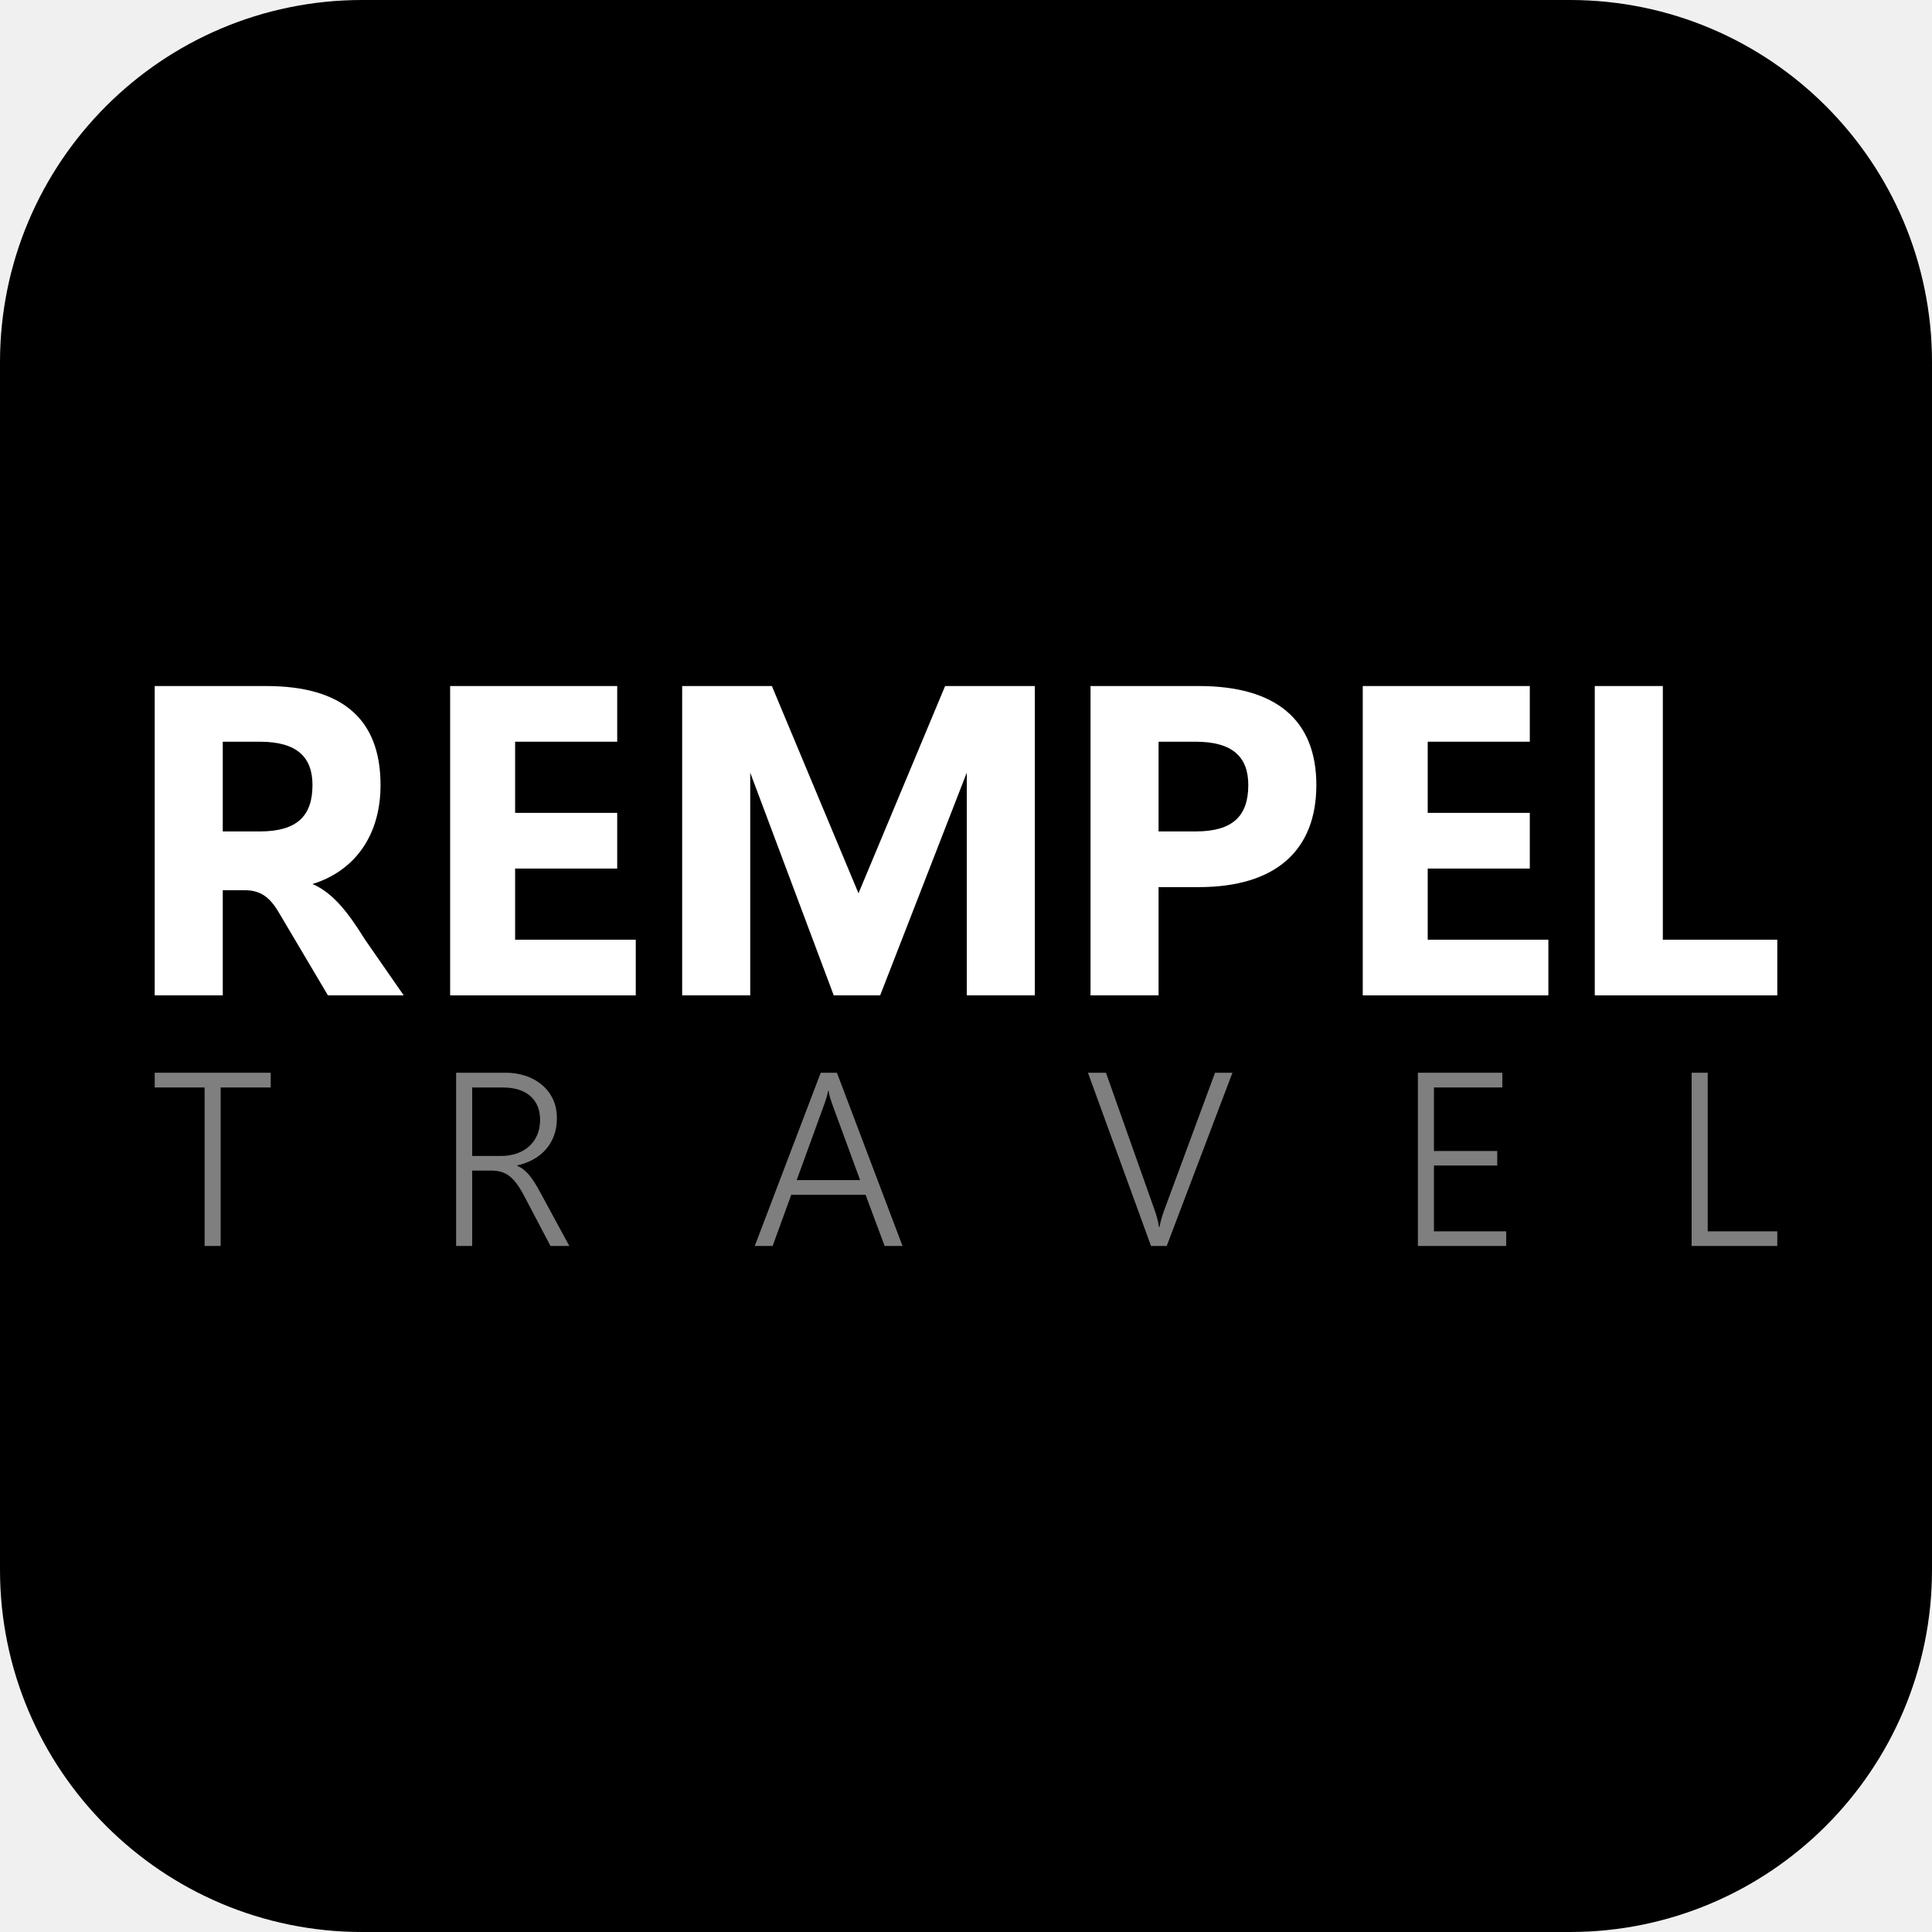
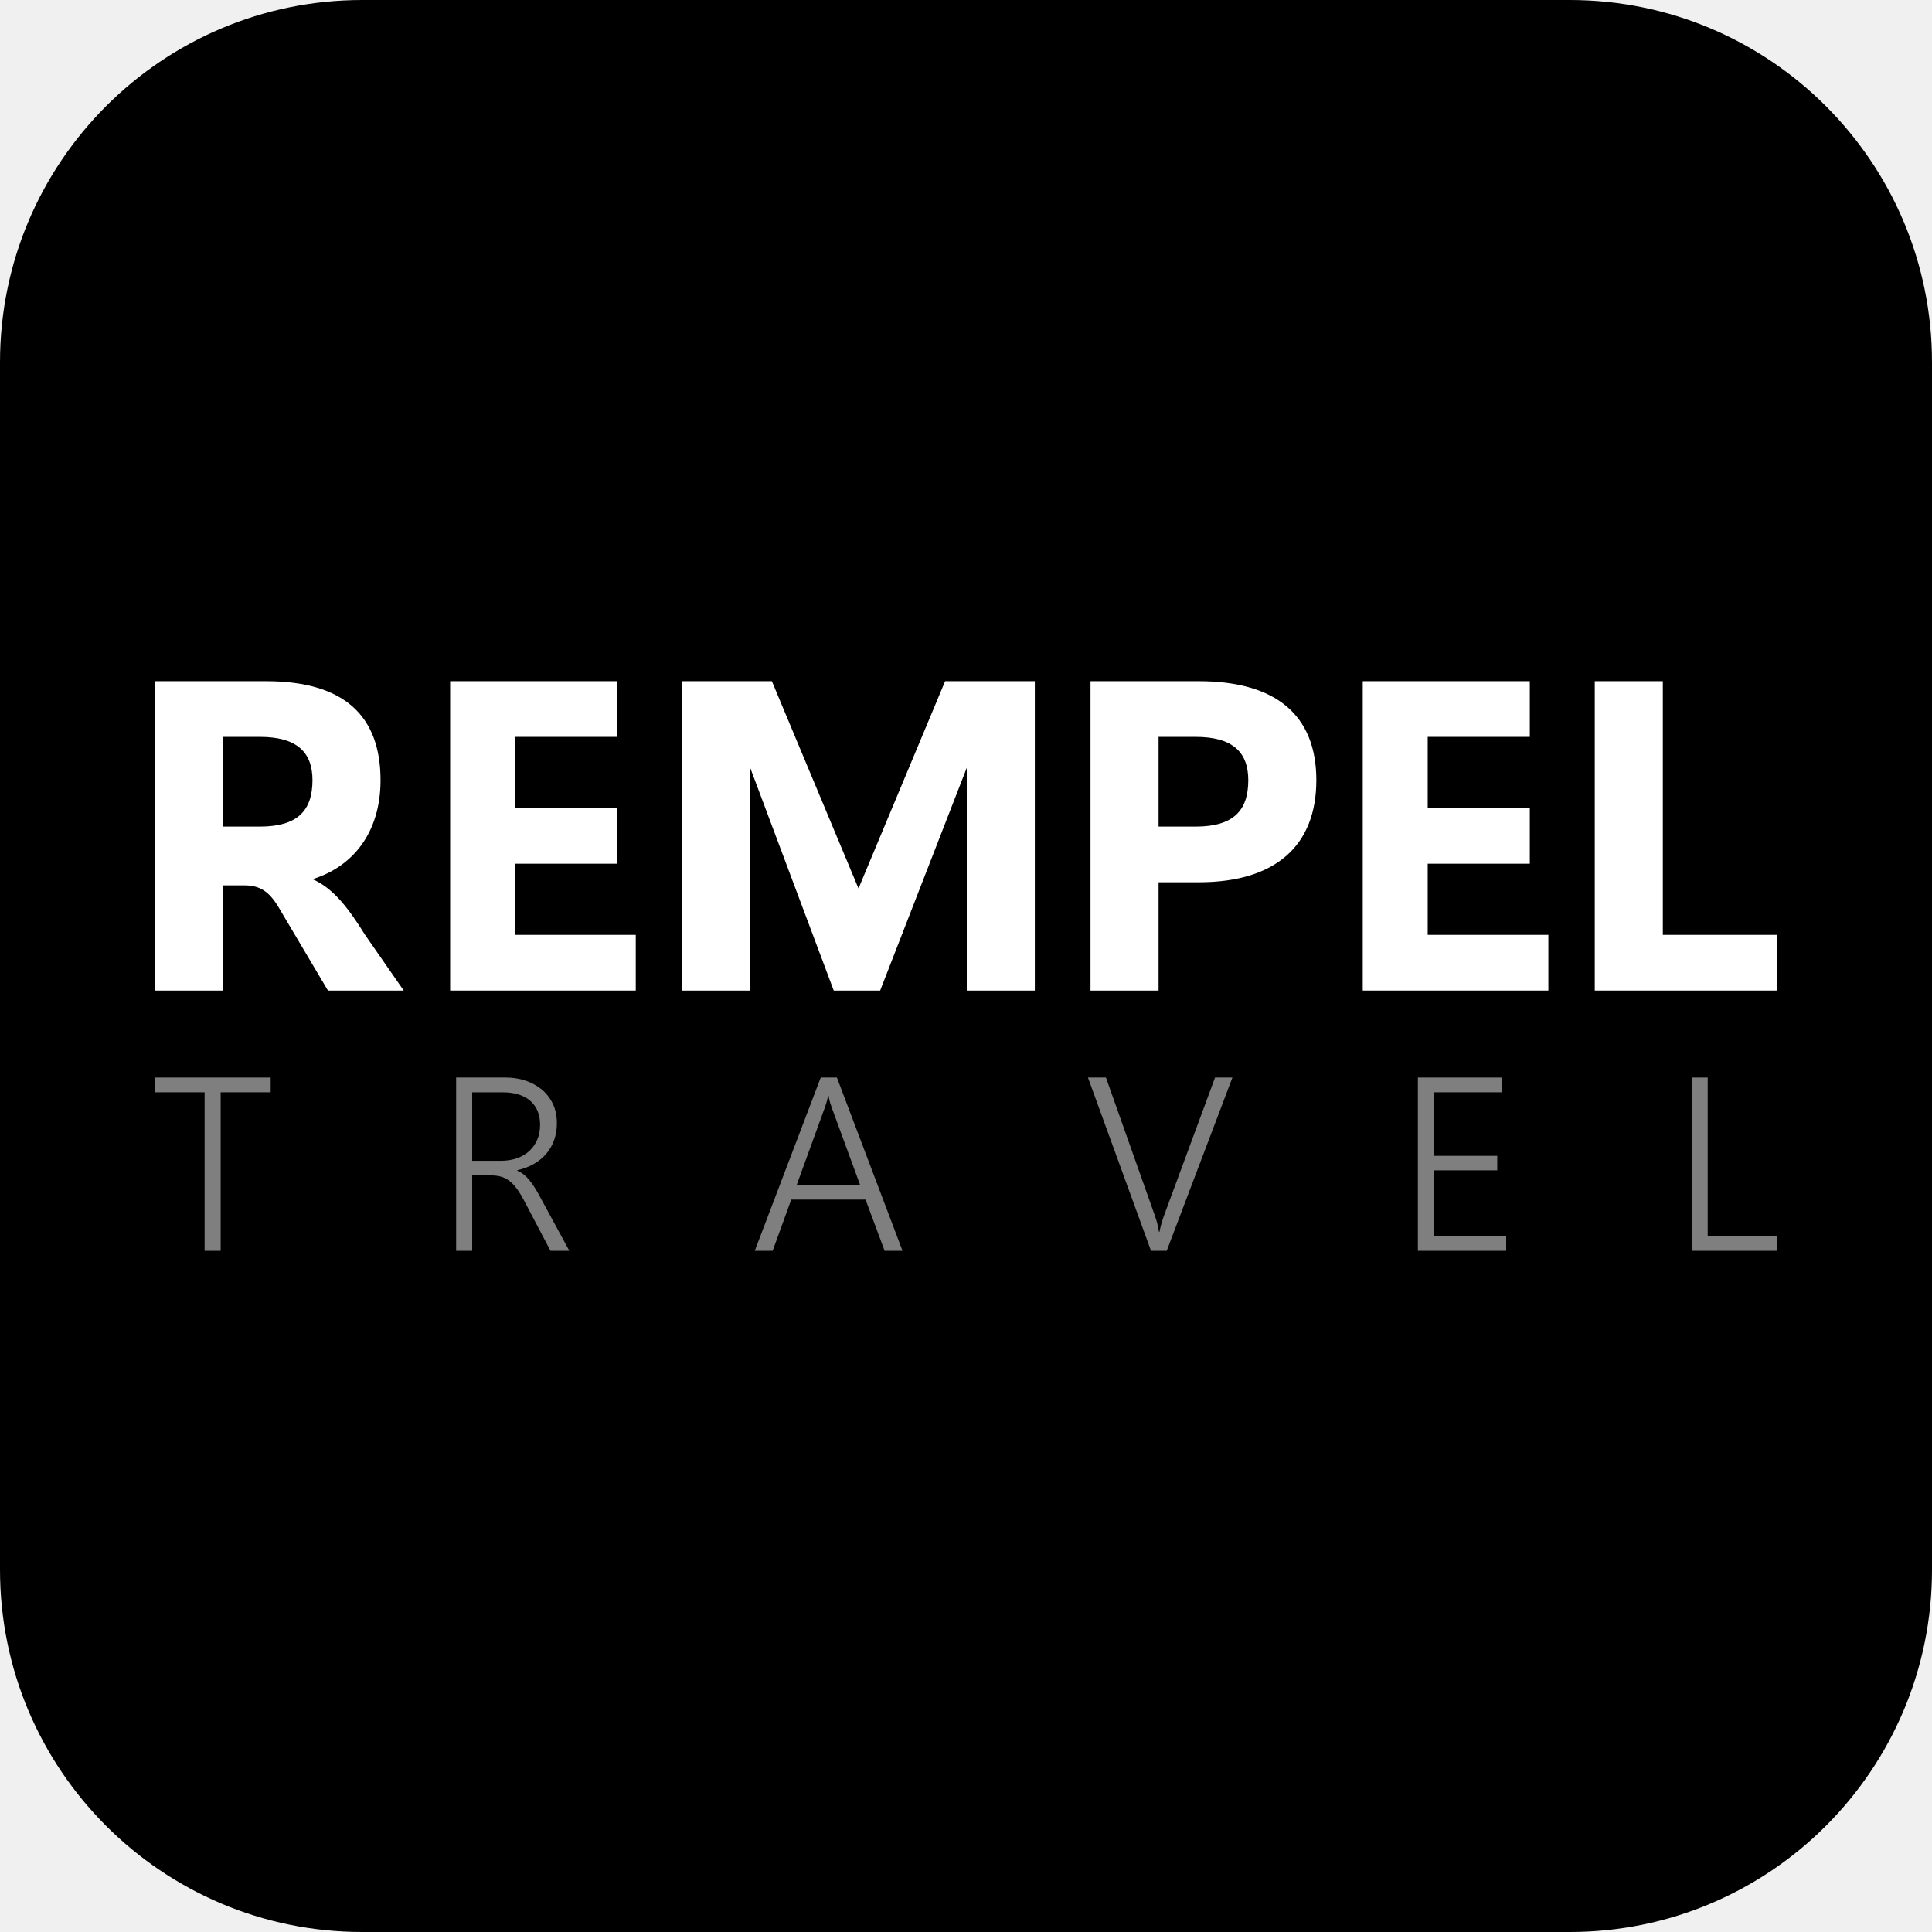
<svg xmlns="http://www.w3.org/2000/svg" viewBox="0 0 512 512" role="img" aria-label="REMPEL TRAVEL">
  <rect width="512" height="512" rx="96" fill="#000000" />
-   <g transform="translate(41 181.8055) scale(0.8198284)" fill-rule="evenodd">
+   <g transform="translate(41 180.5245) scale(0.8198284)" fill-rule="evenodd">
    <g fill="#FFFFFF" transform="translate(-60 -60)">
      <path d="M60 60 L96 60 C121 60 133 71 133 92 C133 109 124 120 111 124 C118 127 123 134 128 142 L140.5 160 L116 160 L100 133 C97 128 94 126 89 126 L82 126 L82 160 L60 160 Z M82 78 L82 107 L94 107 C106 107 111 102 111 92 C111 83 106 78 94 78 Z M82 78" />
      <path d="M155.5 60 L209.5 60 L209.5 78 L176.5 78 L176.5 101 L209.5 101 L209.5 119 L176.5 119 L176.5 142 L215.5 142 L215.5 160 L155.5 160 Z M155.5 60" />
      <path d="M230.5 60 L259.5 60 L287.5 127 L315.5 60 L344.5 60 L344.5 160 L322.5 160 L322.5 88 L294.5 160 L279.5 160 L252.5 88 L252.5 160 L230.5 160 Z M230.5 60" />
      <path d="M362.5 60 L397.5 60 C422.5 60 435.5 71 435.5 92 C435.5 113 422.5 125 397.5 125 L384.5 125 L384.5 160 L362.5 160 Z M384.5 78 L384.5 107 L396.5 107 C408.5 107 413.5 102 413.5 92 C413.5 83 408.5 78 396.5 78 Z M384.5 78" />
      <path d="M450.5 60 L504.5 60 L504.5 78 L471.5 78 L471.5 101 L504.5 101 L504.5 119 L471.5 119 L471.5 142 L510.5 142 L510.5 160 L450.5 160 Z M450.5 60" />
      <path d="M525.5 60 L547.5 60 L547.5 142 L584.5 142 L584.5 160 L525.5 160 Z M525.5 60" />
    </g>
    <g fill="#7F7F7F">
-       <path d="M36.377 54.81 L36.377 134.888 L28.259 134.888 L28.259 54.81 L3.052 54.81 L3.052 47.363 L61.646 47.363 L61.646 54.81 Z" transform="translate(0 125) scale(0.6398215) translate(-3.051758 -47.36328)" />
-       <path d="M59.021 134.888 L45.837 109.802 C44.535 107.32 43.274 105.245 42.053 103.577 C40.833 101.908 39.571 100.576 38.269 99.579 C36.967 98.582 35.573 97.87 34.088 97.443 C32.603 97.015 30.945 96.802 29.114 96.802 L19.47 96.802 L19.47 134.888 L11.353 134.888 L11.353 47.363 L36.56 47.363 C39.856 47.363 43.04 47.852 46.112 48.828 C49.184 49.805 51.921 51.249 54.321 53.162 C56.722 55.074 58.645 57.475 60.089 60.364 C61.534 63.253 62.256 66.61 62.256 70.435 C62.256 73.527 61.788 76.375 60.852 78.979 C59.916 81.584 58.584 83.893 56.854 85.907 C55.125 87.921 53.029 89.63 50.568 91.034 C48.106 92.438 45.329 93.486 42.236 94.177 L42.236 94.421 C43.416 94.91 44.495 95.54 45.471 96.313 C46.448 97.087 47.394 98.022 48.309 99.121 C49.225 100.22 50.13 101.481 51.025 102.905 C51.921 104.329 52.856 105.957 53.833 107.788 L68.542 134.888 Z M19.47 54.81 L19.47 89.417 L33.997 89.417 C36.926 89.417 39.612 88.989 42.053 88.135 C44.495 87.28 46.58 86.06 48.309 84.473 C50.039 82.886 51.381 80.973 52.338 78.735 C53.294 76.497 53.772 73.975 53.772 71.167 C53.772 66.081 52.134 62.083 48.859 59.174 C45.583 56.264 40.853 54.81 34.668 54.81 Z" transform="translate(97.43333 125) scale(0.6398215) translate(-11.35254 -47.36328)" />
-       <path d="M68.054 134.888 L58.411 109.009 L20.874 109.009 L11.475 134.888 L2.441 134.888 L35.767 47.363 L43.945 47.363 L77.087 134.888 Z M41.382 62.683 C41.097 61.91 40.802 61.015 40.497 59.998 C40.192 58.98 39.937 57.821 39.734 56.519 L39.49 56.519 C39.246 57.821 38.971 58.98 38.666 59.998 C38.361 61.015 38.066 61.91 37.781 62.683 L23.621 101.624 L55.664 101.624 Z" transform="translate(193.9685 125) scale(0.6398215) translate(-2.441406 -47.36328)" />
-       <path d="M41.565 134.888 L33.63 134.888 L1.77 47.363 L10.864 47.363 L35.645 117.31 C36.092 118.612 36.489 119.924 36.835 121.246 C37.181 122.569 37.455 123.942 37.659 125.366 L37.903 125.366 C38.106 124.227 38.391 122.976 38.757 121.613 C39.124 120.249 39.591 118.774 40.161 117.188 L65.979 47.363 L74.768 47.363 Z" transform="translate(301.6724 125) scale(0.6398215) translate(-1.77002 -47.36328)" />
-       <path d="M11.353 134.888 L11.353 47.363 L54.016 47.363 L54.016 54.81 L19.47 54.81 L19.47 86.914 L51.453 86.914 L51.453 94.238 L19.47 94.238 L19.47 127.502 L55.969 127.502 L55.969 134.888 Z" transform="translate(408.3219 125) scale(0.6398215) translate(-11.35254 -47.36328)" />
-       <path d="M11.353 134.888 L11.353 47.363 L19.47 47.363 L19.47 127.502 L54.626 127.502 L54.626 134.888 Z" transform="translate(496.8124 125) scale(0.6398215) translate(-11.35254 -47.36328)" />
+       <path d="M36.377 54.81 L36.377 134.888 L28.259 134.888 L28.259 54.81 L3.052 54.81 L3.052 47.363 L61.646 47.363 L61.646 54.81 Z" transform="translate(0 128.125) scale(0.6398215) translate(-3.051758 -47.36328)" />
+       <path d="M59.021 134.888 L45.837 109.802 C44.535 107.32 43.274 105.245 42.053 103.577 C40.833 101.908 39.571 100.576 38.269 99.579 C36.967 98.582 35.573 97.87 34.088 97.443 C32.603 97.015 30.945 96.802 29.114 96.802 L19.47 96.802 L19.47 134.888 L11.353 134.888 L11.353 47.363 L36.56 47.363 C39.856 47.363 43.04 47.852 46.112 48.828 C49.184 49.805 51.921 51.249 54.321 53.162 C56.722 55.074 58.645 57.475 60.089 60.364 C61.534 63.253 62.256 66.61 62.256 70.435 C62.256 73.527 61.788 76.375 60.852 78.979 C59.916 81.584 58.584 83.893 56.854 85.907 C55.125 87.921 53.029 89.63 50.568 91.034 C48.106 92.438 45.329 93.486 42.236 94.177 L42.236 94.421 C43.416 94.91 44.495 95.54 45.471 96.313 C46.448 97.087 47.394 98.022 48.309 99.121 C49.225 100.22 50.13 101.481 51.025 102.905 C51.921 104.329 52.856 105.957 53.833 107.788 L68.542 134.888 Z M19.47 54.81 L19.47 89.417 L33.997 89.417 C36.926 89.417 39.612 88.989 42.053 88.135 C44.495 87.28 46.58 86.06 48.309 84.473 C50.039 82.886 51.381 80.973 52.338 78.735 C53.294 76.497 53.772 73.975 53.772 71.167 C53.772 66.081 52.134 62.083 48.859 59.174 C45.583 56.264 40.853 54.81 34.668 54.81 Z" transform="translate(97.43333 128.125) scale(0.6398215) translate(-11.35254 -47.36328)" />
+       <path d="M68.054 134.888 L58.411 109.009 L20.874 109.009 L11.475 134.888 L2.441 134.888 L35.767 47.363 L43.945 47.363 L77.087 134.888 Z M41.382 62.683 C41.097 61.91 40.802 61.015 40.497 59.998 C40.192 58.98 39.937 57.821 39.734 56.519 L39.49 56.519 C39.246 57.821 38.971 58.98 38.666 59.998 C38.361 61.015 38.066 61.91 37.781 62.683 L23.621 101.624 L55.664 101.624 Z" transform="translate(193.9685 128.125) scale(0.6398215) translate(-2.441406 -47.36328)" />
+       <path d="M41.565 134.888 L33.63 134.888 L1.77 47.363 L10.864 47.363 L35.645 117.31 C36.092 118.612 36.489 119.924 36.835 121.246 C37.181 122.569 37.455 123.942 37.659 125.366 L37.903 125.366 C38.106 124.227 38.391 122.976 38.757 121.613 C39.124 120.249 39.591 118.774 40.161 117.188 L65.979 47.363 L74.768 47.363 Z" transform="translate(301.6724 128.125) scale(0.6398215) translate(-1.77002 -47.36328)" />
+       <path d="M11.353 134.888 L11.353 47.363 L54.016 47.363 L54.016 54.81 L19.47 54.81 L19.47 86.914 L51.453 86.914 L51.453 94.238 L19.47 94.238 L19.47 127.502 L55.969 127.502 L55.969 134.888 Z" transform="translate(408.3219 128.125) scale(0.6398215) translate(-11.35254 -47.36328)" />
+       <path d="M11.353 134.888 L11.353 47.363 L19.47 47.363 L19.47 127.502 L54.626 127.502 L54.626 134.888 Z" transform="translate(496.8124 128.125) scale(0.6398215) translate(-11.35254 -47.36328)" />
    </g>
  </g>
</svg>
